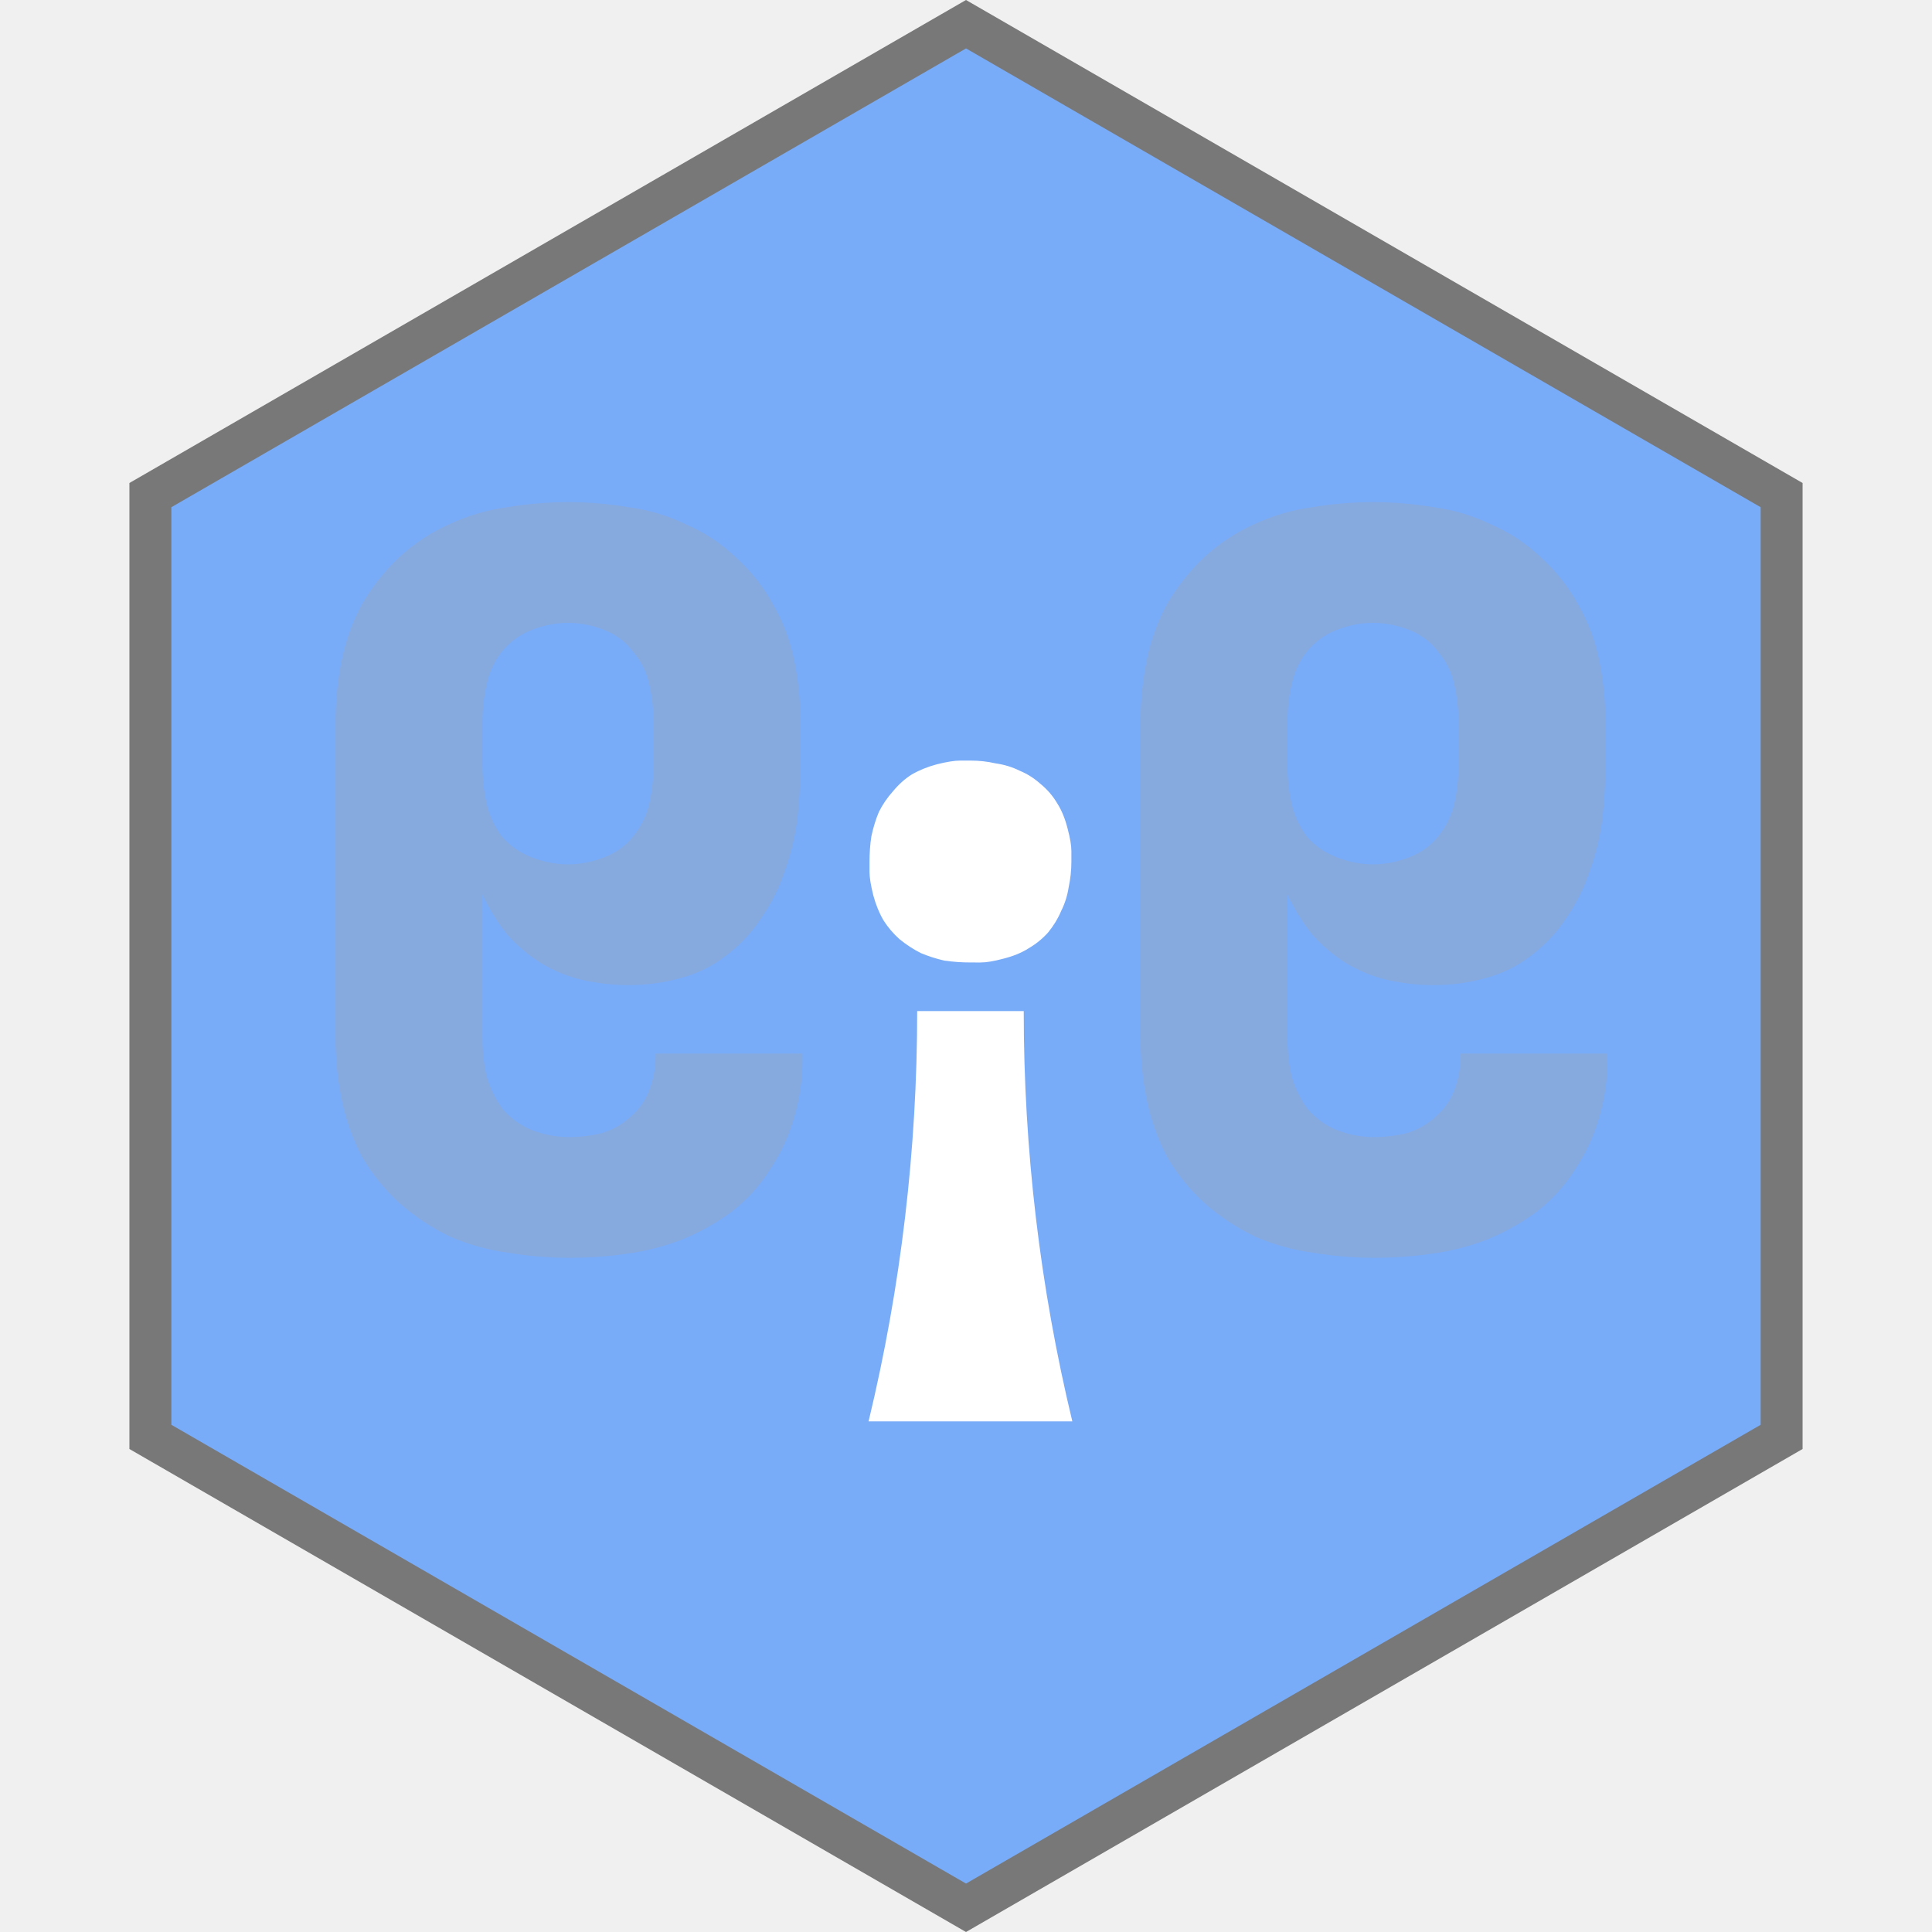
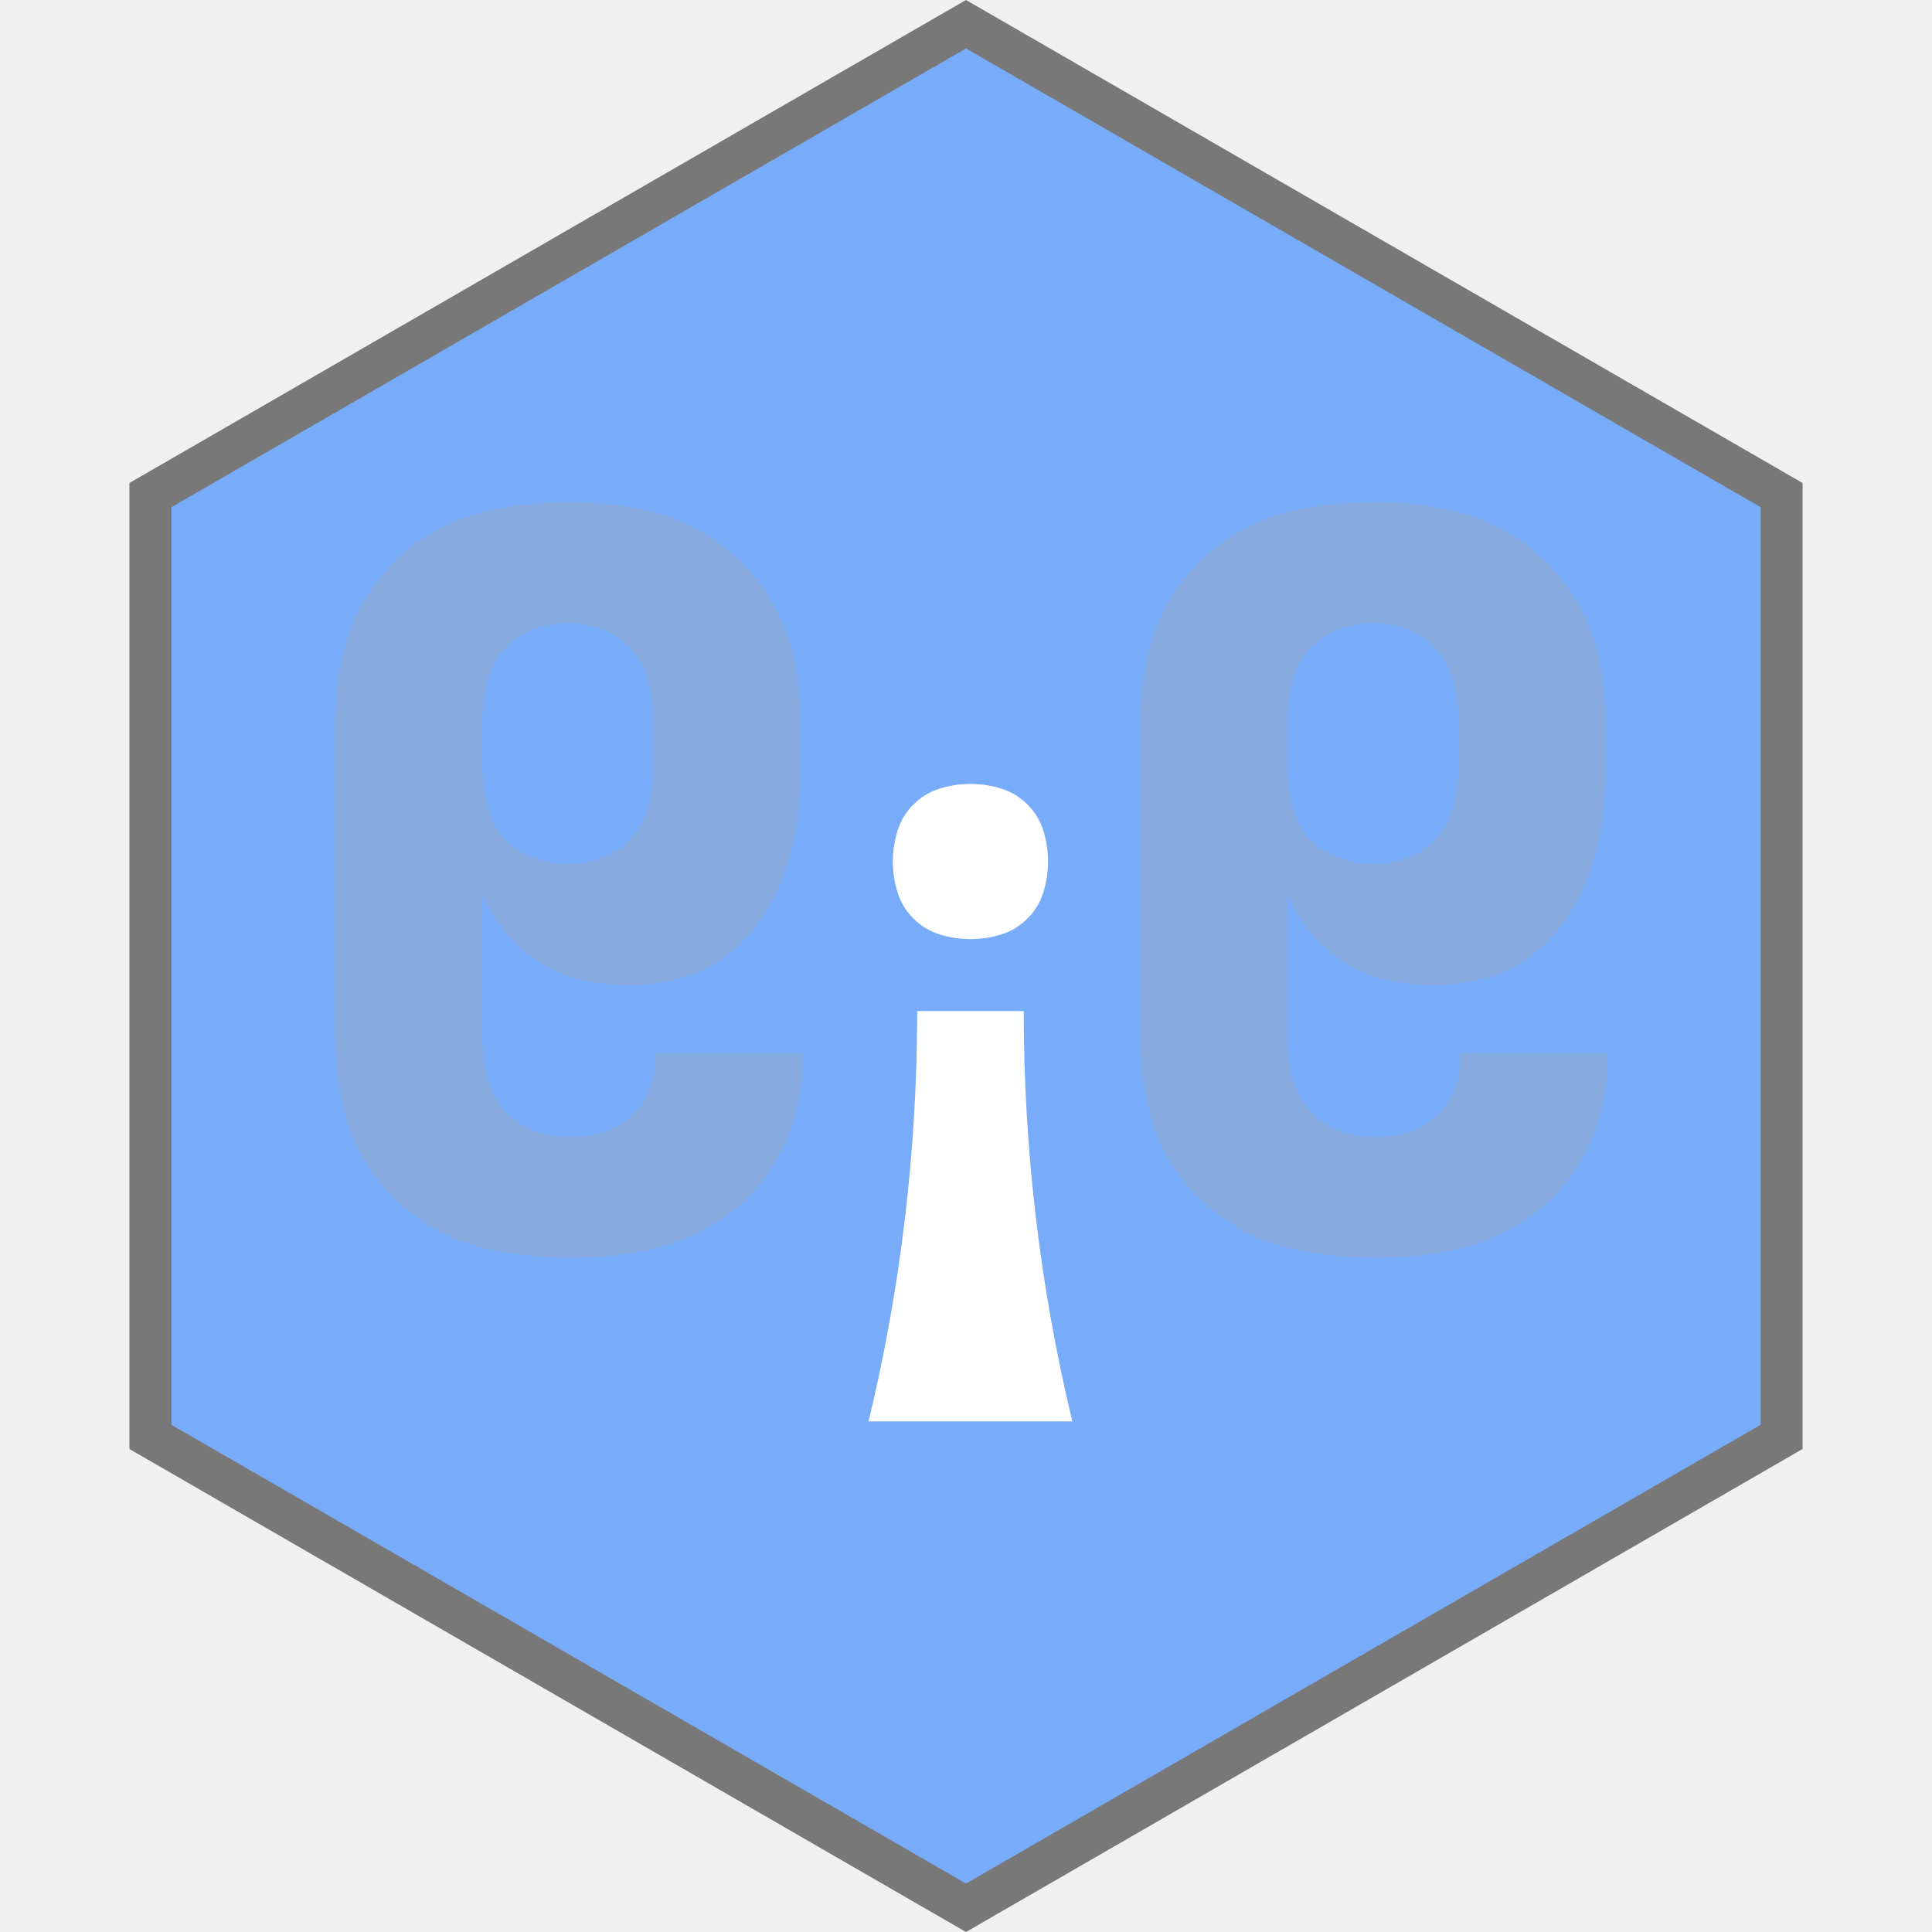
<svg xmlns="http://www.w3.org/2000/svg" version="1.1" id="svg1" xml:space="preserve" width="512" height="512" viewBox="0 0 512 512">
  <defs id="defs1" />
  <polygon points="90.186,78.15 67.727,117.05 22.809,117.05 0.35,78.15 22.809,39.25 67.727,39.25 " style="opacity:0.5;fill:#0066ff;fill-opacity:1;stroke:#000000;stroke-width:2;stroke-linecap:round;stroke-dasharray:none;stroke-opacity:1" id="hexfill_1_1" transform="matrix(0,-5.556454,-5.556454,0,690.2369,507.5287)" />
-   <path d="m 257.18,255.064 q -3.468,0 -6.936,-0.495 -3.22,-0.743 -6.192,-1.982 -2.972,-1.486 -5.697,-3.715 -2.477,-2.229 -4.211,-4.954 -1.734,-2.972 -2.725,-6.688 -0.991,-3.963 -0.991,-6.192 v -2.725 q 0,-3.468 0.495,-6.688 0.743,-3.468 1.982,-6.44 1.486,-2.972 3.715,-5.449 2.229,-2.725 4.954,-4.459 2.972,-1.734 6.688,-2.725 3.963,-0.991 6.192,-0.991 h 2.725 q 3.468,0 6.688,0.743 3.468,0.495 6.44,1.982 2.972,1.238 5.449,3.468 2.725,2.229 4.459,5.202 1.734,2.725 2.725,6.688 0.991,3.715 0.991,5.945 v 2.725 q 0,3.468 -0.743,6.936 -0.495,3.22 -1.982,6.192 -1.238,2.972 -3.468,5.697 -2.229,2.477 -5.202,4.211 -2.725,1.734 -6.688,2.725 -3.715,0.991 -5.945,0.991 z m -26.999,121.62 q 6.44,-26.751 9.66,-53.998 3.22,-27.247 3.22,-54.741 h 28.238 q 0,27.494 3.22,54.741 3.22,27.247 9.66,53.998 z" id="text1" style="font-weight:900;font-size:247.698px;line-height:1.5;font-family:'Iosevka Sezimal QP';-inkscape-font-specification:'Iosevka Sezimal QP, Heavy';text-align:center;text-decoration-color:#d40000;text-anchor:middle;fill:#ffffff;stroke:none;stroke-width:4.5" aria-label="󱹷" />
+   <path d="m 257.18,248.871 c -2.807,0 -5.532,-0.413 -8.174,-1.238 -2.642,-0.826 -4.954,-2.229 -6.936,-4.211 -1.982,-1.982 -3.385,-4.293 -4.211,-6.936 -0.826,-2.642 -1.238,-5.367 -1.238,-8.174 0,-2.807 0.413,-5.532 1.238,-8.174 0.826,-2.642 2.229,-4.954 4.211,-6.936 1.982,-1.982 4.293,-3.385 6.936,-4.211 2.642,-0.826 5.367,-1.238 8.174,-1.238 2.807,0 5.532,0.413 8.174,1.238 2.642,0.826 4.954,2.229 6.936,4.211 1.982,1.982 3.385,4.293 4.211,6.936 0.826,2.642 1.238,5.367 1.238,8.174 0,2.807 -0.413,5.532 -1.238,8.174 -0.826,2.642 -2.229,4.954 -4.211,6.936 -1.982,1.982 -4.293,3.385 -6.936,4.211 -2.642,0.826 -5.367,1.238 -8.174,1.238 z m -26.999,127.812 c 4.293,-17.834 7.513,-35.834 9.66,-53.998 2.147,-18.164 3.22,-36.411 3.22,-54.741 h 28.237 c 0,18.33 1.073,36.577 3.22,54.741 2.147,18.164 5.367,36.164 9.66,53.998 z" id="text2" style="font-weight:900;font-size:247.697px;line-height:1.5;font-family:'Iosevka Sezimal QP';-inkscape-font-specification:'Iosevka Sezimal QP, Heavy';text-align:center;text-decoration-color:#d40000;text-anchor:middle;fill:#ffffff;stroke-width:4.5" aria-label="󱹷" />
  <path d="m 150.779,333.333 c -5.333,0 -10.667,-0.444 -16,-1.333 -5.333,-0.711 -10.489,-2.133 -15.467,-4.267 -4.8,-2.311 -9.244,-5.244 -13.333,-8.8 -4.089,-3.733 -7.467,-7.911 -10.133,-12.533 -2.489,-4.8 -4.267,-9.867 -5.333,-15.2 -1.067,-5.333 -1.6,-10.667 -1.6,-16 v -84 c 0,-5.333 0.533,-10.667 1.6,-16 1.067,-5.333 2.844,-10.311 5.333,-14.933 2.667,-4.622 5.956,-8.8 9.867,-12.533 4.089,-3.733 8.533,-6.667 13.333,-8.8 4.978,-2.311 10.133,-3.822 15.467,-4.533 5.333,-0.889 10.667,-1.333 16,-1.333 5.333,0 10.667,0.444 16,1.333 5.333,0.711 10.4,2.222 15.2,4.533 4.978,2.133 9.422,5.067 13.333,8.8 4.089,3.733 7.378,7.911 9.867,12.533 2.667,4.622 4.533,9.6 5.6,14.933 1.067,5.333 1.6,10.667 1.6,16 v 11.733 c 0,4.622 -0.267,9.244 -0.8,13.867 -0.533,4.622 -1.6,9.156 -3.2,13.6 -1.422,4.444 -3.467,8.622 -6.133,12.533 -2.489,3.911 -5.6,7.289 -9.333,10.133 -3.556,2.844 -7.644,4.889 -12.267,6.133 -4.444,1.244 -9.067,1.867 -13.867,1.867 -3.911,0 -7.911,-0.444 -12,-1.333 -3.911,-0.889 -7.644,-2.4 -11.2,-4.533 -3.378,-2.133 -6.4,-4.711 -9.067,-7.733 -2.489,-3.2 -4.622,-6.667 -6.4,-10.4 v 38.133 c 0,3.378 0.356,6.667 1.067,9.867 0.889,3.2 2.311,6.133 4.267,8.8 2.133,2.489 4.711,4.356 7.733,5.6 3.2,1.244 6.489,1.867 9.867,1.867 3.022,0 5.956,-0.356 8.8,-1.067 2.844,-0.889 5.333,-2.311 7.467,-4.267 2.311,-1.956 4,-4.356 5.067,-7.2 1.067,-2.844 1.6,-5.778 1.6,-8.8 v -0.8 h 38.933 v 1.867 c 0,4.978 -0.711,9.956 -2.133,14.933 -1.422,4.978 -3.556,9.6 -6.4,13.867 -2.667,4.267 -6.044,8 -10.133,11.2 -4.089,3.022 -8.533,5.511 -13.333,7.467 -4.622,1.778 -9.511,3.022 -14.667,3.733 -4.978,0.711 -10.044,1.067 -15.2,1.067 z m -0.267,-104.267 c 3.2,0 6.4,-0.622 9.6,-1.867 3.2,-1.244 5.778,-3.111 7.733,-5.6 2.133,-2.667 3.556,-5.6 4.267,-8.8 0.711,-3.2 1.067,-6.489 1.067,-9.867 v -11.733 c 0,-3.2 -0.356,-6.4 -1.067,-9.6 -0.711,-3.378 -2.133,-6.311 -4.267,-8.8 -1.956,-2.667 -4.533,-4.622 -7.733,-5.867 -3.2,-1.244 -6.4,-1.867 -9.6,-1.867 -3.2,0 -6.4,0.622 -9.6,1.867 -3.2,1.244 -5.867,3.2 -8,5.867 -1.956,2.489 -3.289,5.422 -4,8.8 -0.711,3.2 -1.067,6.4 -1.067,9.6 v 11.733 c 0,3.378 0.356,6.667 1.067,9.867 0.711,3.2 2.044,6.133 4,8.8 2.133,2.489 4.8,4.356 8,5.6 3.2,1.244 6.4,1.867 9.6,1.867 z m 213.601,104.267 c -5.333,0 -10.667,-0.444 -16,-1.333 -5.333,-0.711 -10.489,-2.133 -15.467,-4.267 -4.8,-2.311 -9.244,-5.244 -13.333,-8.8 -4.089,-3.733 -7.467,-7.911 -10.133,-12.533 -2.489,-4.8 -4.267,-9.867 -5.333,-15.2 -1.067,-5.333 -1.6,-10.667 -1.6,-16 v -84 c 0,-5.333 0.533,-10.667 1.6,-16 1.067,-5.333 2.844,-10.311 5.333,-14.933 2.667,-4.622 5.956,-8.8 9.867,-12.533 4.089,-3.733 8.533,-6.667 13.333,-8.8 4.978,-2.311 10.133,-3.822 15.467,-4.533 5.333,-0.889 10.667,-1.333 16,-1.333 5.333,0 10.667,0.444 16,1.333 5.333,0.711 10.4,2.222 15.2,4.533 4.978,2.133 9.422,5.067 13.333,8.8 4.089,3.733 7.378,7.911 9.867,12.533 2.667,4.622 4.533,9.6 5.6,14.933 1.067,5.333 1.6,10.667 1.6,16 v 11.733 c 0,4.622 -0.267,9.244 -0.8,13.867 -0.533,4.622 -1.6,9.156 -3.2,13.6 -1.422,4.444 -3.467,8.622 -6.133,12.533 -2.489,3.911 -5.6,7.289 -9.333,10.133 -3.556,2.844 -7.644,4.889 -12.267,6.133 -4.444,1.244 -9.067,1.867 -13.867,1.867 -3.911,0 -7.911,-0.444 -12,-1.333 -3.911,-0.889 -7.644,-2.4 -11.2,-4.533 -3.378,-2.133 -6.4,-4.711 -9.067,-7.733 -2.489,-3.2 -4.622,-6.667 -6.4,-10.4 v 38.133 c 0,3.378 0.356,6.667 1.067,9.867 0.889,3.2 2.311,6.133 4.267,8.8 2.133,2.489 4.711,4.356 7.733,5.6 3.2,1.244 6.489,1.867 9.867,1.867 3.022,0 5.956,-0.356 8.8,-1.067 2.844,-0.889 5.333,-2.311 7.467,-4.267 2.311,-1.956 4,-4.356 5.067,-7.2 1.067,-2.844 1.6,-5.778 1.6,-8.8 v -0.8 h 38.933 v 1.867 c 0,4.978 -0.711,9.956 -2.133,14.933 -1.422,4.978 -3.556,9.6 -6.4,13.867 -2.667,4.267 -6.044,8 -10.133,11.2 -4.089,3.022 -8.533,5.511 -13.333,7.467 -4.622,1.778 -9.511,3.022 -14.667,3.733 -4.978,0.711 -10.044,1.067 -15.2,1.067 z m -0.267,-104.267 c 3.2,0 6.4,-0.622 9.6,-1.867 3.2,-1.244 5.778,-3.111 7.733,-5.6 2.133,-2.667 3.556,-5.6 4.267,-8.8 0.711,-3.2 1.067,-6.489 1.067,-9.867 v -11.733 c 0,-3.2 -0.356,-6.4 -1.067,-9.6 -0.711,-3.378 -2.133,-6.311 -4.267,-8.8 -1.956,-2.667 -4.533,-4.622 -7.733,-5.867 -3.2,-1.244 -6.4,-1.867 -9.6,-1.867 -3.2,0 -6.4,0.622 -9.6,1.867 -3.2,1.244 -5.867,3.2 -8,5.867 -1.956,2.489 -3.289,5.422 -4,8.8 -0.711,3.2 -1.067,6.4 -1.067,9.6 v 11.733 c 0,3.378 0.356,6.667 1.067,9.867 0.711,3.2 2.044,6.133 4,8.8 2.133,2.489 4.8,4.356 8,5.6 3.2,1.244 6.4,1.867 9.6,1.867 z" id="text5-5" style="font-weight:900;font-size:266.667px;line-height:1.25;font-family:'Iosevka Sezimal QP';-inkscape-font-specification:'Iosevka Sezimal QP, Heavy';text-align:center;letter-spacing:0px;word-spacing:0px;text-anchor:middle;fill:#87aade" aria-label="󱸅󱹬󱸅" />
</svg>
